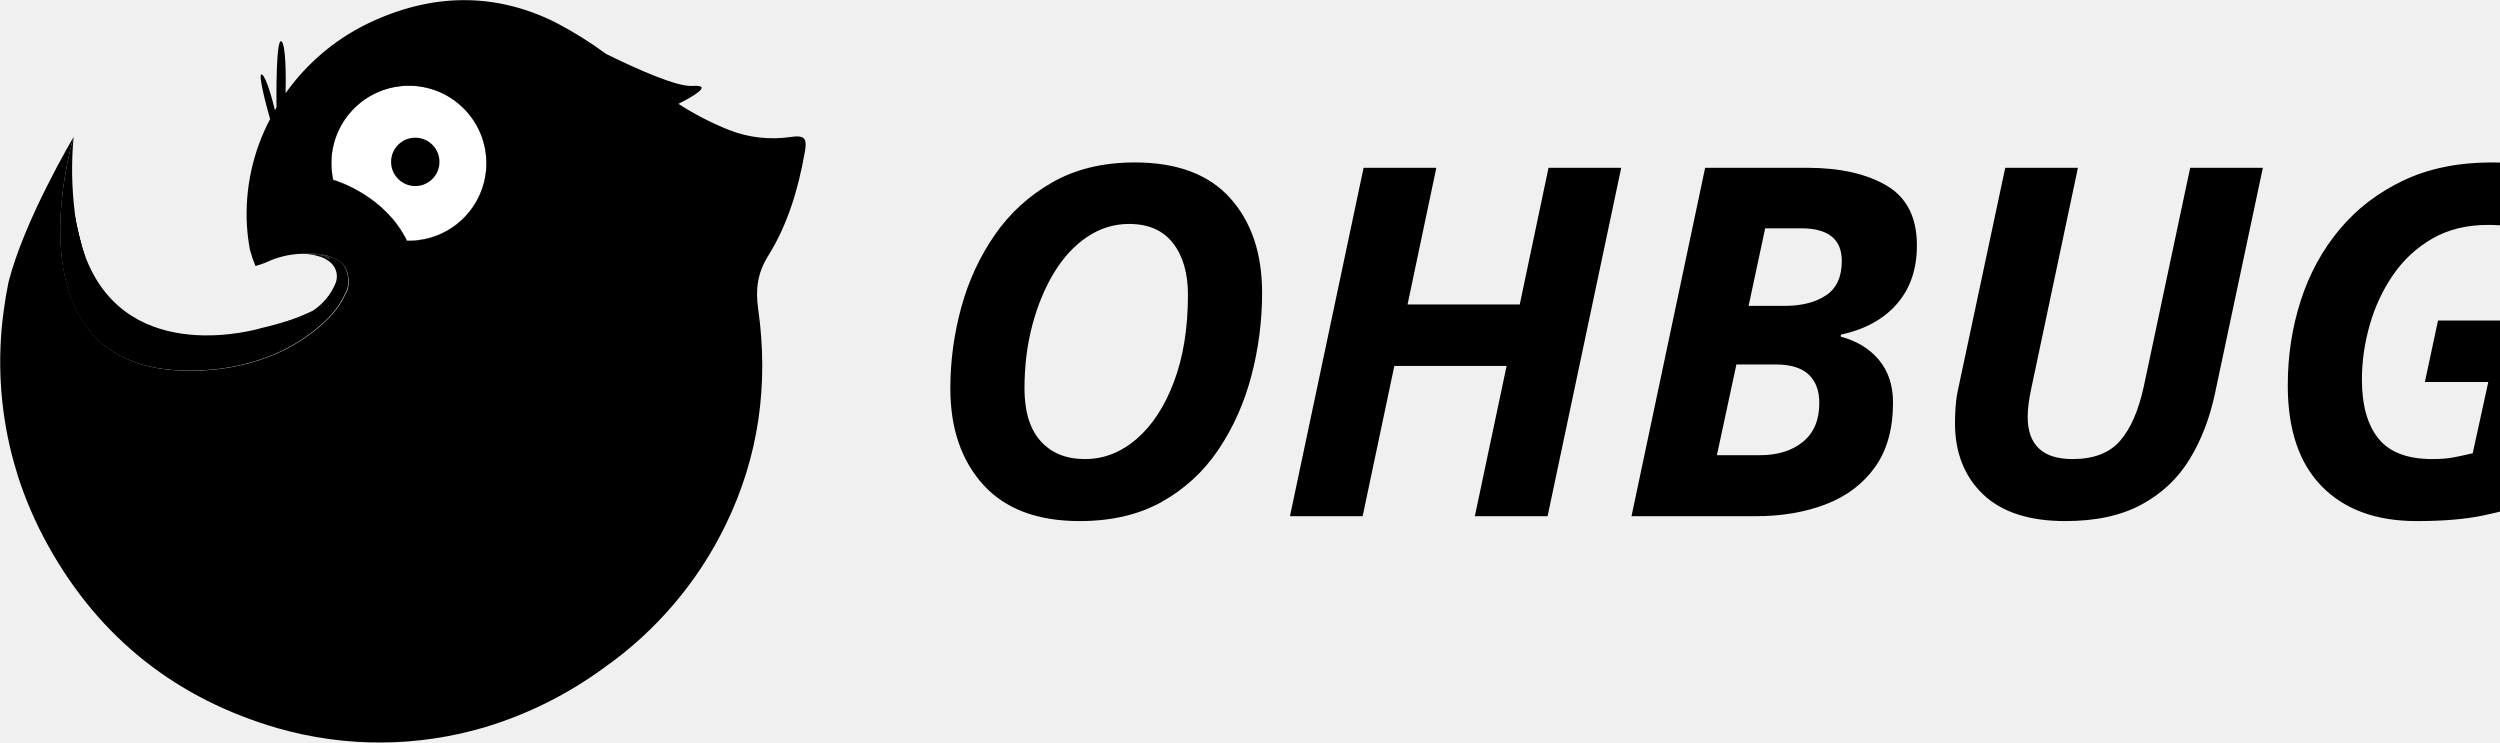
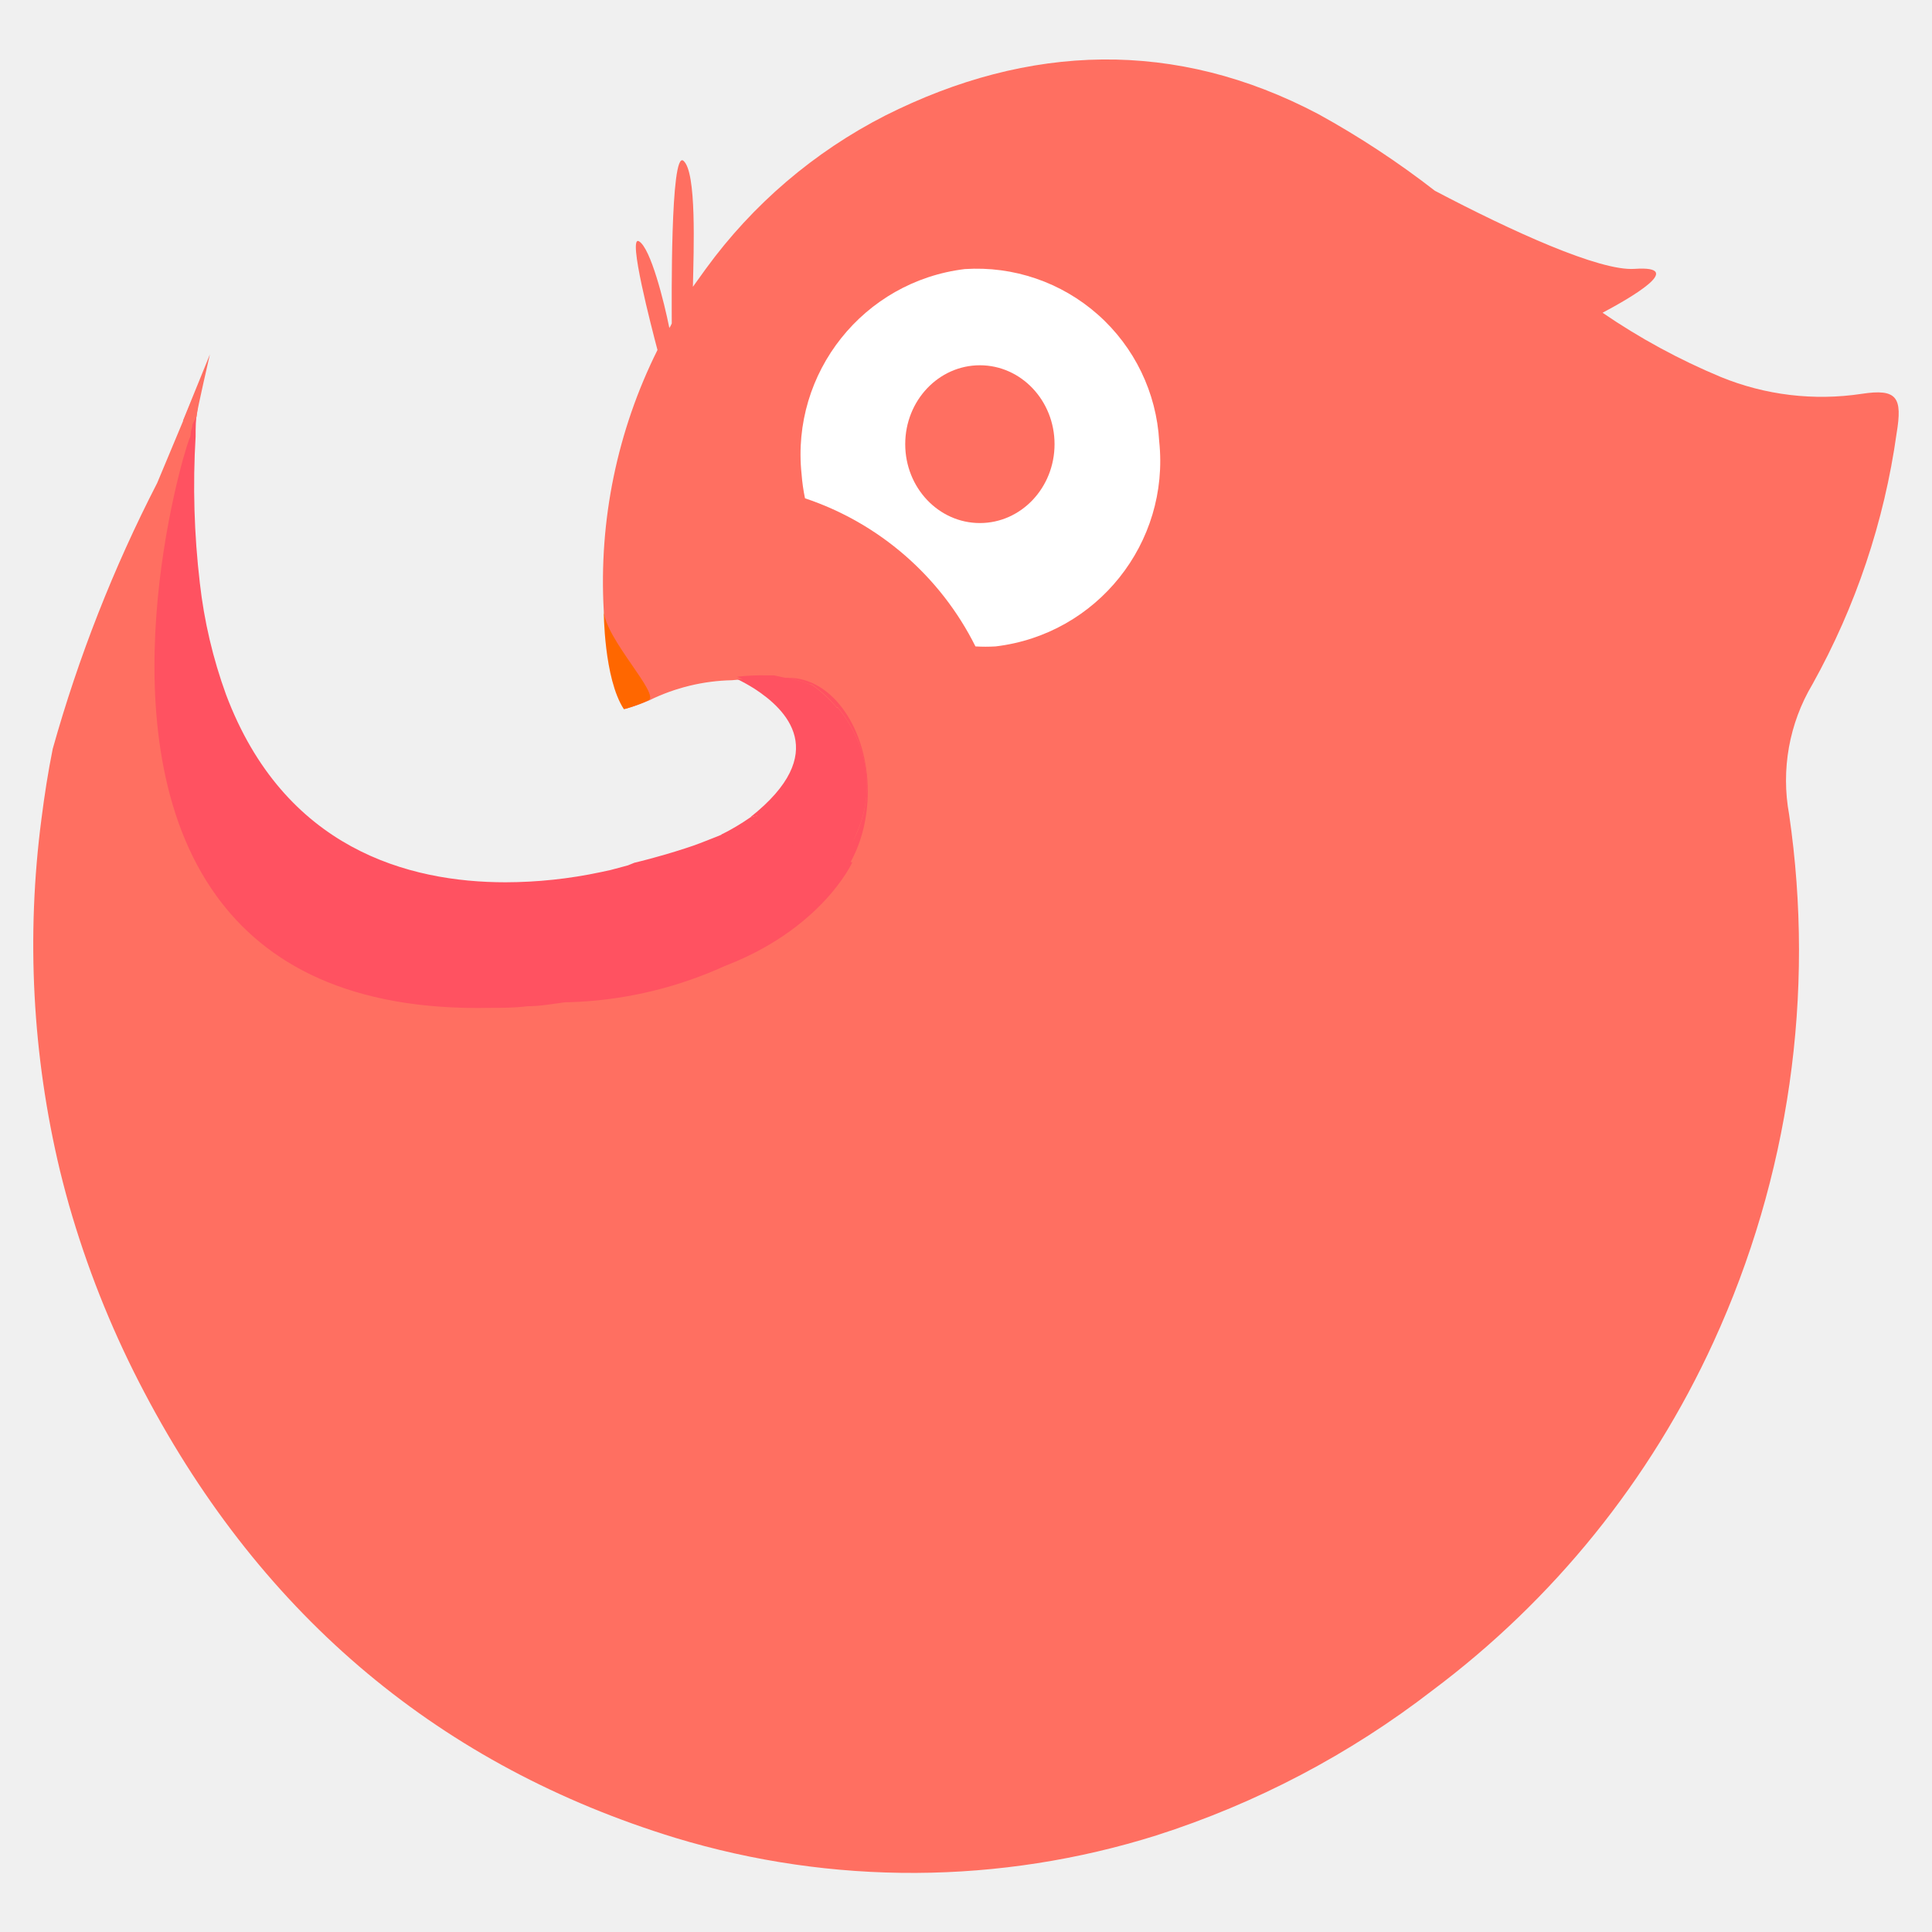
- <svg xmlns="http://www.w3.org/2000/svg" id="图层_1" data-name="图层 1" viewBox="0 0 614.84 182.62">
+ <svg xmlns="http://www.w3.org/2000/svg" viewBox="0 0 96 96">
  <defs>
-     <style>.cls-1{fill:#fff;}.cls-2{font-size:120px;font-family:NormaPro-BoldItalic, Norma Pro;font-weight:700;font-style:italic;}</style>
+     <style>.cls-1{fill:#ff6f61;}.cls-2{fill:#fff;}.cls-3{fill:#ff5261;}.cls-4{fill:#ff6700;}</style>
  </defs>
-   <path d="M286.2,231.56v0l-.05.07Z" transform="translate(-85.4 -140.3)" />
-   <path d="M155.08,224h0l-.68.42.68-.42Z" transform="translate(-85.4 -140.3)" />
-   <path d="M168.39,209.08c-.14.44-.26.83-.38,1.17l0-.06C168.13,209.82,168.26,209.45,168.39,209.08Z" transform="translate(-85.4 -140.3)" />
-   <path d="M166.26,215.44h.15l-.26.23Z" transform="translate(-85.4 -140.3)" />
-   <path d="M167.57,203.82c-.3-.12-.62-.24-.93-.34h0a8.8,8.8,0,0,0-1.9-.47l-.4,0a30.85,30.85,0,0,0-4.68-.24h.6l.32,0a12.75,12.75,0,0,1,3.65.18A9.22,9.22,0,0,1,167.57,203.82Z" transform="translate(-85.4 -140.3)" />
-   <path d="M187.61,199.43a18.9,18.9,0,0,1-2.12.06c-5.33-10.86-16.64-14.53-18.15-15a19.66,19.66,0,0,1-.37-2.44,19.06,19.06,0,1,1,20.64,17.35Z" transform="translate(-85.4 -140.3)" />
-   <path class="cls-1" d="M187.61,199.43a18.9,18.9,0,0,1-2.12.06c-5.33-10.86-16.64-14.53-18.15-15a19.66,19.66,0,0,1-.37-2.44,19.06,19.06,0,1,1,20.64,17.35Z" transform="translate(-85.4 -140.3)" />
-   <circle cx="102.13" cy="39.81" r="5.95" />
-   <path d="M150.88,224.05Z" transform="translate(-85.4 -140.3)" />
-   <path d="M106.44,204a47.59,47.59,0,0,1-2.78-11.21A113.39,113.39,0,0,0,106.44,204Z" transform="translate(-85.4 -140.3)" />
-   <path d="M155.4,223.78l-.32.21h0l-.68.42.68-.42Z" transform="translate(-85.4 -140.3)" />
-   <path d="M136.63,231.26a26.83,26.83,0,0,1-3.58.18C134.2,231.41,135.4,231.35,136.63,231.26Z" transform="translate(-85.4 -140.3)" />
-   <path d="M162.3,216.76a18.13,18.13,0,0,1-7.11,2.8A46.37,46.37,0,0,0,162.3,216.76Z" transform="translate(-85.4 -140.3)" />
-   <path d="M166.23,214c-.29.52-.6,1-.92,1.52l-.83.08.24-.3h0A9.78,9.78,0,0,0,166.2,214S166.21,214,166.23,214Z" transform="translate(-85.4 -140.3)" />
-   <path d="M160.18,202.7h0Z" transform="translate(-85.4 -140.3)" />
-   <path d="M164.78,203l-.48-.07a22.74,22.74,0,0,0-4.08-.26l.32,0a12.75,12.75,0,0,1,3.65.18,4.25,4.25,0,0,1,.51.14Z" transform="translate(-85.4 -140.3)" />
-   <path d="M170.29,206.15a4.89,4.89,0,0,0-2.71-2.33h0c-.3-.12-.62-.24-.93-.34h0a14.19,14.19,0,0,0-1.82-.44,6.44,6.44,0,0,1,2,1.13l.12.06h0a.31.31,0,0,0-.09-.07l-2-1.06-3.76-.36a14.32,14.32,0,0,1,2.72.6l.3.1.12,0a6.72,6.72,0,0,1,1.61.8,2.37,2.37,0,0,1,.33.22l.15.11a4.52,4.52,0,0,1,1.65,5.25h0a.06.06,0,0,1,0,0,14.84,14.84,0,0,1-5.56,6.84,18.13,18.13,0,0,1-7.11,2.8c-2.89.91-5.19,1.41-5.36,1.45h0c-.69.22-32.76,9.92-43.37-17l0,0a47.59,47.59,0,0,1-2.78-11.21v-.06A85.78,85.78,0,0,1,103.5,174s-9,29.41,2.75,46.15c4.79,6.84,13,11.57,26.79,11.29h0c1.15,0,2.35-.09,3.58-.18h0a50.81,50.81,0,0,0,16.07-3.78h0a42.57,42.57,0,0,0,10.14-6c4.77-3.85,6.45-6.6,7.86-9.85,0-.1.08-.2.12-.3A7.43,7.43,0,0,0,170.29,206.15ZM155.08,224h0l-.68.42.68-.42.34-.22Zm13.31-14.91c-.14.44-.26.83-.38,1.17l0-.06C168.13,209.82,168.26,209.45,168.39,209.08Zm-3.66,6.22A9.78,9.78,0,0,0,166.2,214s0,0,0,0c-.29.52-.6,1-.92,1.52l-.83.08.24-.3Zm1.42.36.11-.22h.15Z" transform="translate(-85.4 -140.3)" />
-   <path d="M106.44,204a47.59,47.59,0,0,1-2.78-11.21A113.39,113.39,0,0,0,106.44,204Z" transform="translate(-85.4 -140.3)" />
-   <path d="M155.4,223.78l-.32.21h0l-.68.42.68-.42Z" transform="translate(-85.4 -140.3)" />
-   <path d="M162.3,216.76a18.13,18.13,0,0,1-7.11,2.8A46.37,46.37,0,0,0,162.3,216.76Z" transform="translate(-85.4 -140.3)" />
-   <path d="M166.23,214c-.29.52-.6,1-.92,1.52l-.83.08.24-.3h0A9.78,9.78,0,0,0,166.2,214S166.21,214,166.23,214Z" transform="translate(-85.4 -140.3)" />
-   <path d="M166.26,215.44h.15l-.26.23Z" transform="translate(-85.4 -140.3)" />
-   <path d="M166.91,204.22h0a.31.31,0,0,0-.09-.07Z" transform="translate(-85.4 -140.3)" />
-   <path d="M164.82,203.78a6.54,6.54,0,0,1,.59.3C165.21,204,165,203.87,164.82,203.78Z" transform="translate(-85.4 -140.3)" />
-   <path d="M164.14,203.48l.68.3C164.59,203.67,164.37,203.57,164.14,203.48Z" transform="translate(-85.4 -140.3)" />
-   <path d="M166.91,204.22h0a.31.31,0,0,0-.09-.07Z" transform="translate(-85.4 -140.3)" />
-   <path d="M166.2,214s0,0,0,0c-.29.52-.6,1-.92,1.52l-.83.08.24-.3h0A9.78,9.78,0,0,0,166.2,214Z" transform="translate(-85.4 -140.3)" />
-   <path d="M168.39,209.08c-.14.44-.26.83-.38,1.17l0-.06C168.13,209.82,168.26,209.45,168.39,209.08Z" transform="translate(-85.4 -140.3)" />
-   <path d="M164.78,203a6.44,6.44,0,0,1,2,1.13l-2-1.06-3.76-.36a14.32,14.32,0,0,1,2.72.6,15.66,15.66,0,0,0-4.1-.62h.6l.32,0a21.72,21.72,0,0,1,3.65.18,9.22,9.22,0,0,1,3.38,1c-.3-.12-.62-.24-.93-.34h0A14.19,14.19,0,0,0,164.78,203Z" transform="translate(-85.4 -140.3)" />
-   <path d="M166.79,204.16l.12.06h0A.31.31,0,0,0,166.79,204.16Z" transform="translate(-85.4 -140.3)" />
-   <path d="M166.23,214c-.29.52-.6,1-.92,1.52l-.83.08.24-.3h0A9.78,9.78,0,0,0,166.2,214S166.21,214,166.23,214Z" transform="translate(-85.4 -140.3)" />
-   <path d="M279.76,174a29.61,29.61,0,0,1-14.95-1.69,72,72,0,0,1-12.56-6.47c2.82-1.42,9.06-4.78,3.42-4.41-3.73.24-13.1-3.88-21.2-7.86a95.12,95.12,0,0,0-12.39-7.73c-15.15-7.58-30.74-7.14-46,.14A53.17,53.17,0,0,0,157,161.39c-.47.59-.92,1.19-1.36,1.8.08-3.77.1-11.75-1-12.7-1.41-1.17-1.26,14.58-1.24,16.17h0a1,1,0,0,0-.1.17l0,.07-.15.26-.13.22c-.65-2.63-2.14-8.16-3.19-8.74-1.22-.68,1.35,8.71,2,10.94a50,50,0,0,0-5.7,26.23,48.2,48.2,0,0,0,.74,5.91,32.17,32.17,0,0,0,1.36,4,25.58,25.58,0,0,0,2.59-.87,21.89,21.89,0,0,1,8.79-2.14h.69l.32,0a12.75,12.75,0,0,1,3.65.18,9.22,9.22,0,0,1,3.38,1h0a4.89,4.89,0,0,1,2.71,2.33,7.43,7.43,0,0,1,.57,5.14c0,.1-.07.2-.12.3-1.41,3.25-3.09,6-7.86,9.85a42.57,42.57,0,0,1-10.14,6h0a50.81,50.81,0,0,1-16.07,3.78h0a26.83,26.83,0,0,1-3.58.18h0c-13.75.28-22-4.45-26.79-11.29C94.52,203.41,103.5,174,103.5,174s-12.11,20.32-16,35.67c-.48,2.3-.87,4.65-1.19,7.05a92.7,92.7,0,0,0,2,35.42q.6,2.33,1.32,4.62a.32.32,0,0,1,0,.09,95.24,95.24,0,0,0,7.65,17.71c12.63,22.75,31.66,37.65,56.38,44.82a91,91,0,0,0,51.09-.26A96.66,96.66,0,0,0,234,304.49a92.1,92.1,0,0,0,29.86-35.1c8.2-16.81,10.62-34.67,8-53.12-.68-4.85-.18-8.82,2.49-13.1,4.77-7.65,7.34-16.27,8.93-25.18C284,174.34,283.39,173.45,279.76,174Zm-92.15,25.47a18.9,18.9,0,0,1-2.12.06c-5.33-10.86-16.64-14.53-18.15-15a19.66,19.66,0,0,1-.37-2.44,19.06,19.06,0,1,1,20.64,17.35Z" transform="translate(-85.4 -140.3)" />
-   <text class="cls-2" transform="translate(226.52 126.95)">OHBUG</text>
-   <text x="-85.4" y="-140.3" />
+   <polygon class="cls-1" points="41.23 33.69 40.48 35.52 43.34 39.89 45.45 36.79 41.23 33.69" />
+   <path d="M36.63,33.74h0Z" />
+   <path d="M49.46,32.12a8.19,8.19,0,0,1-1,0A14.67,14.67,0,0,0,40,24.76a9.37,9.37,0,0,1-.17-1.2,9.28,9.28,0,0,1,8.11-10.19,9.08,9.08,0,0,1,9.66,8.56A9.28,9.28,0,0,1,49.46,32.12Z" />
+   <path class="cls-2" d="M49.46,32.12a8.19,8.19,0,0,1-1,0A14.67,14.67,0,0,0,40,24.76a9.37,9.37,0,0,1-.17-1.2,9.28,9.28,0,0,1,8.11-10.19,9.08,9.08,0,0,1,9.66,8.56A9.28,9.28,0,0,1,49.46,32.12Z" />
+   <ellipse cx="49.43" cy="22.58" rx="2.79" ry="2.94" />
+   <path d="M25.62,47.83a11.83,11.83,0,0,1-1.68.09C24.48,47.9,25,47.88,25.62,47.83Z" />
+   <path d="M36.63,33.73h0Z" />
+   <path d="M38.78,33.9l-.22,0a10.4,10.4,0,0,0-1.91-.13h.15a5.77,5.77,0,0,1,1.71.08l.24.07Z" />
+   <path class="cls-1" d="M94.24,21.54A35.79,35.79,0,0,1,90.06,34a9.34,9.34,0,0,0-1.16,6.47,46.69,46.69,0,0,1-3.76,26.22A45,45,0,0,1,71.17,84,44.67,44.67,0,0,1,57.46,91.2a40.52,40.52,0,0,1-23.91.12C22,87.78,13.09,80.43,7.18,69.2A48.56,48.56,0,0,1,3.6,60.46v0c-.23-.76-.43-1.52-.62-2.29a48.16,48.16,0,0,1-.92-17.48c.15-1.18.33-2.34.56-3.48A70.4,70.4,0,0,1,7.81,24L10,18.76,9.32,21a2.6,2.6,0,0,0,.15-.28l.22-.41c0,.45-.06.89-.08,1.32h0a0,0,0,0,0,0,0c-.32,1-4.32,14.77,1.41,22.72,2.44,3.38,6.64,5.71,13.64,5.58h0l1.82-.09h0c.66,0,1.3-.12,1.92-.2h0a25.89,25.89,0,0,0,6.09-1.6l.16-.07h0a21.65,21.65,0,0,0,3.12-1.58.05.05,0,0,0,0,0,16.28,16.28,0,0,0,1.37-.91h0l.32-.29h0c.11-.13.26-.29.44-.51A17.63,17.63,0,0,0,42.42,41a6.38,6.38,0,0,0,.33-.82c.88-2.45.6-5.1-3.63-6.24L39,33.74l-.37,0-.22,0H37.8a12,12,0,0,0-1.43.06h0a9.78,9.78,0,0,0-4.11,1,9.44,9.44,0,0,1-1.21.43s0,0,0,0a14.47,14.47,0,0,1-.62-1.94A26.24,26.24,0,0,1,30,30.34a25.79,25.79,0,0,1,2.67-12.95c-.29-1.1-1.5-5.73-.92-5.4S33,15,33.26,16.3a.53.53,0,0,1,.06-.1l.06-.13,0,0,0-.08h0c0-.78-.08-8.55.58-8s.51,4.4.47,6.26l.64-.89a25.18,25.18,0,0,1,8.92-7.62c7.14-3.59,14.43-3.81,21.52-.07a44.11,44.11,0,0,1,5.79,3.81c3.8,2,8.18,4,9.92,3.88,2.64-.18-.27,1.48-1.59,2.18a32.62,32.62,0,0,0,5.87,3.19,13.24,13.24,0,0,0,7,.84C94.27,19.3,94.54,19.74,94.24,21.54Z" />
+   <path class="cls-2" d="M49.47,32.12a8.41,8.41,0,0,1-1,0A14.67,14.67,0,0,0,40,24.76a9.37,9.37,0,0,1-.17-1.2,9.28,9.28,0,0,1,8.11-10.19,9.08,9.08,0,0,1,9.66,8.56A9.28,9.28,0,0,1,49.47,32.12Z" />
+   <path d="M41.62,36.17c0,.08,0,.16.05.25a3.64,3.64,0,0,0-.88-.45C41.07,36,41.35,36.09,41.62,36.17Z" />
+   <path d="M41.85,36.55h0Z" />
+   <path d="M37.27,40.91l-.09.05.12-.06Z" />
+   <path class="cls-3" d="M43.07,38.8a4.9,4.9,0,0,0-.21-1.3,5.36,5.36,0,0,0-.33-.9,6.39,6.39,0,0,0-.9-1.43l-.05,0a6.58,6.58,0,0,0-1.23-1.13L40.22,34a6.26,6.26,0,0,0-.61-.21l-.42-.11h0l-.17,0-.55-.12h-.34a10.26,10.26,0,0,0-1.52.07l.28.11h-.4l.13,0h0a8.49,8.49,0,0,1,.88.49c1.54,1,3.83,3.18-.22,6.38l.38-.09-.31.24L37,41,37,41s0,0,0,0l.28-.18c-.54.28-1.13.54-1.71.77s-1,.4-1.54.57c-1.35.44-2.43.69-2.51.71L31.2,43l-.86.23-.51.11a22.91,22.91,0,0,1-4.71.5c-4.81,0-11-1.65-13.89-9.33h0a24.15,24.15,0,0,1-1.3-5.54v0a41.26,41.26,0,0,1-.21-7.28h0c0-.43,0-.87.09-1.32,0-.21,0-.41,0-.62a0,0,0,0,1,0,0,5,5,0,0,1-.13.51c0,.06,0,.11,0,.18h0a.73.73,0,0,0-.06.21s0,.07,0,.11a.5.5,0,0,0,0,.13,2.1,2.1,0,0,0-.06.24c0,.09-.05.19-.07.3s0,.24-.08.37v0s0,0,0,0C9,22.83,5,36.56,10.75,44.51c2.44,3.38,6.63,5.72,13.62,5.57h0c.59,0,1.2,0,1.83-.08h0c.65,0,1.28-.12,1.89-.2h0l.19,0a20.1,20.1,0,0,0,7.35-1.63l.13-.06a13.38,13.38,0,0,0,3.67-2.44h0a11.09,11.09,0,0,0,.9-.94,10.23,10.23,0,0,0,.64-.81,3.53,3.53,0,0,0,.24-.34,8.5,8.5,0,0,0,.47-.78v0A5.83,5.83,0,0,0,43.07,38.8Zm-.73,2.05-.08,0s0,0,0,0l.09,0Z" />
+   <path class="cls-4" d="M30,30.34s0,3.37,1,4.9a7.6,7.6,0,0,0,1.22-.44C32.83,34.52,30.06,31.73,30,30.34Z" />
+   <ellipse class="cls-1" cx="48.69" cy="22.07" rx="3.71" ry="3.92" />
+   <path class="cls-3" d="M43.08,39a10.7,10.7,0,0,1-3.9,7.2v-2Z" />
+   <path class="cls-3" d="M43.12,39.33c0,2.51-1.15,4.64-2.74,5.37.25-.28.45-.55.65-.81l.23-.34a8.5,8.5,0,0,0,.47-.78v0a5.83,5.83,0,0,0,1.33-4,4.9,4.9,0,0,0-.21-1.3,5.36,5.36,0,0,0-.33-.9,6.39,6.39,0,0,0-.9-1.43l-.05,0a6.28,6.28,0,0,0-1.23-1.13L40.22,34c-.2-.08-.4-.14-.61-.21l-.42-.11C41.36,33.69,43.12,36.21,43.12,39.33Z" />
+   <path class="cls-3" d="M42.35,42.85s-1.53,3.39-6.55,5.23.85-3.81.85-3.81L39.35,42Z" />
+   <path class="cls-3" d="M37.29,40.61a11.34,11.34,0,0,1-1.45.86,6.47,6.47,0,0,0,.8.35l1.3-1s0-.35,0-.35.05-.06.05-.06Z" />
+   <path class="cls-1" d="M9.09,20.91l1.34-3.3s-.64,2.77-.65,3a.27.27,0,0,1-.25.27Z" />
+   <path class="cls-1" d="M9.77,20.7s-.32.57-.34.66S9.11,21,9.11,21l.31-.23Z" />
</svg>
